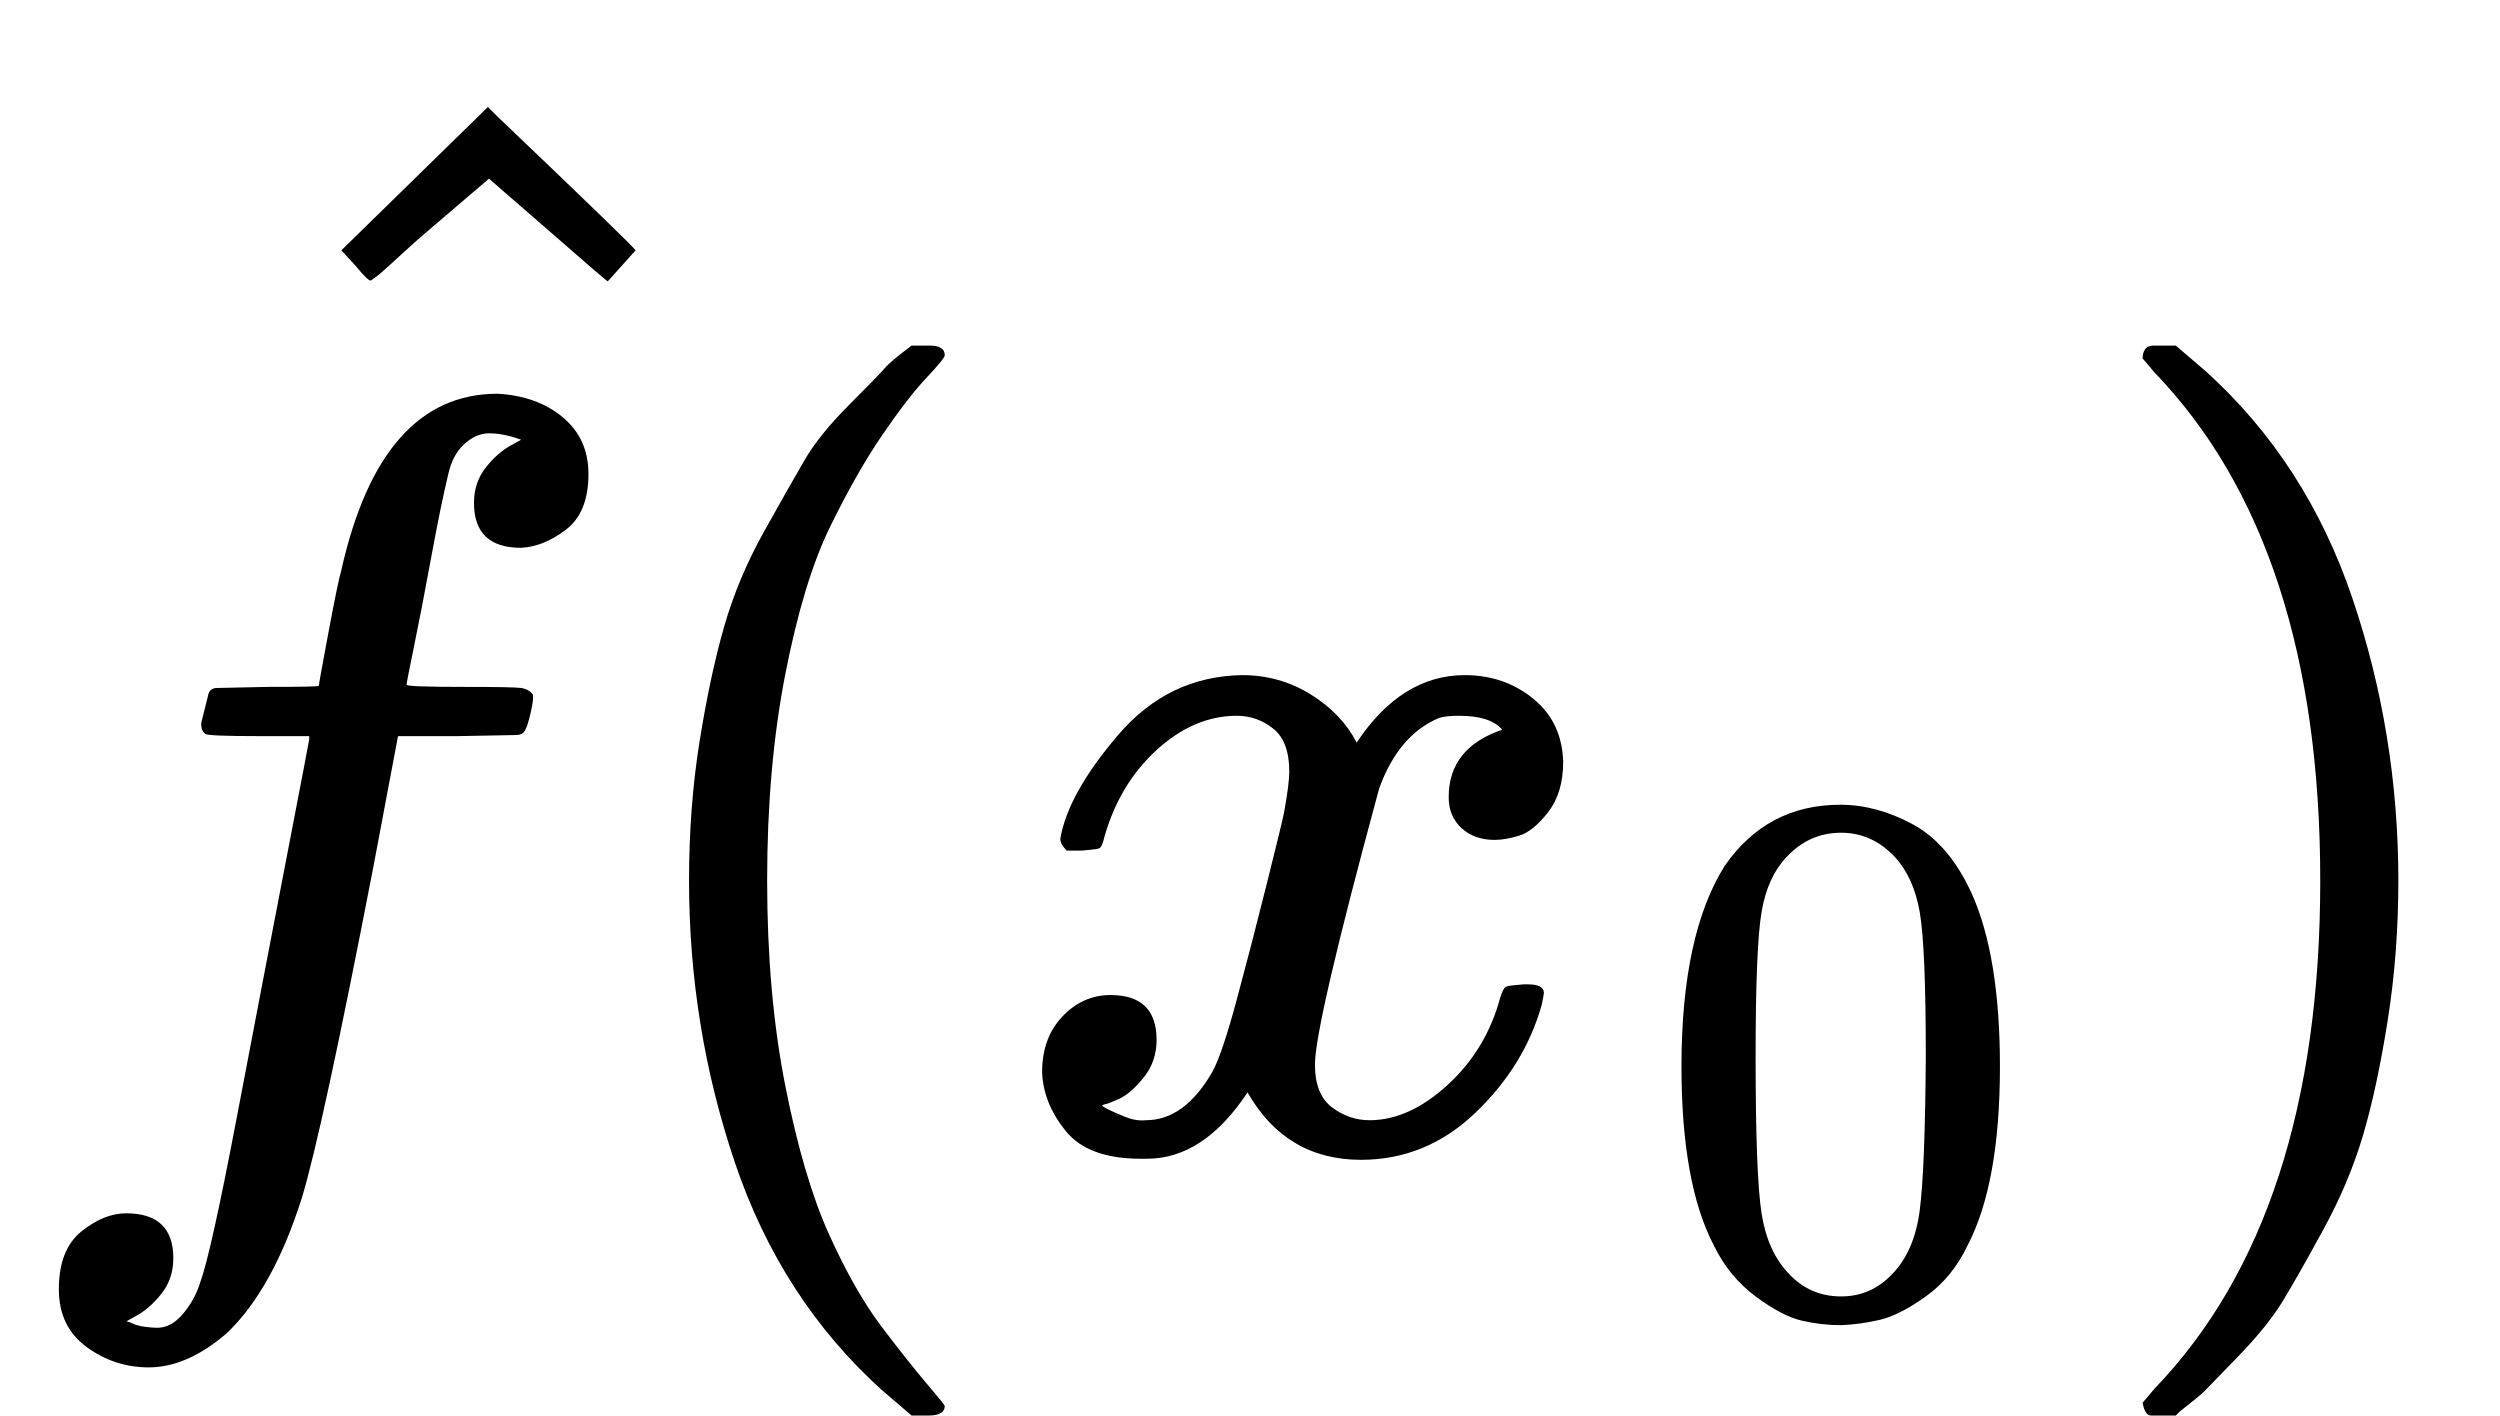
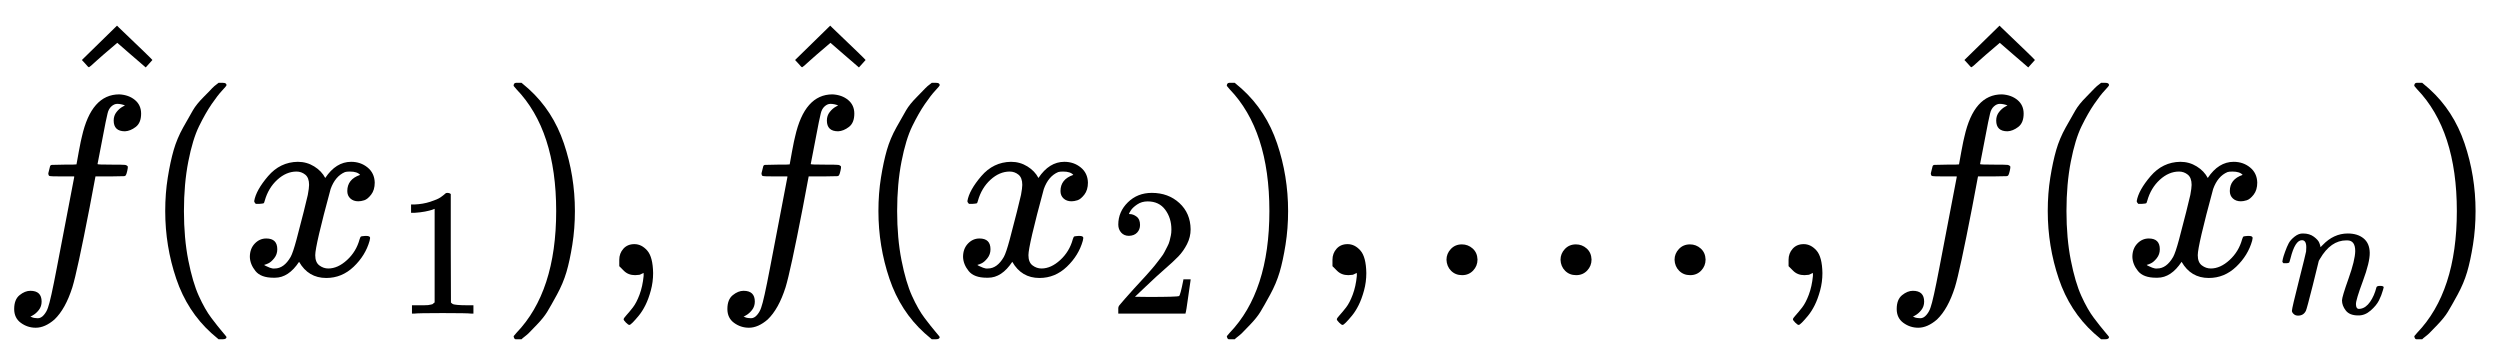
- <svg xmlns="http://www.w3.org/2000/svg" xmlns:xlink="http://www.w3.org/1999/xlink" style="vertical-align: -0.566ex;" width="5.286ex" height="2.993ex" role="img" focusable="false" viewBox="0 -1073 2336.6 1323">
+ <svg xmlns="http://www.w3.org/2000/svg" xmlns:xlink="http://www.w3.org/1999/xlink" style="vertical-align: -0.566ex;" width="22.055ex" height="2.993ex" role="img" focusable="false" viewBox="0 -1073 9748.4 1323">
  <defs>
-     <path id="MJX-16-TEX-I-1D453" d="M118 -162Q120 -162 124 -164T135 -167T147 -168Q160 -168 171 -155T187 -126Q197 -99 221 27T267 267T289 382V385H242Q195 385 192 387Q188 390 188 397L195 425Q197 430 203 430T250 431Q298 431 298 432Q298 434 307 482T319 540Q356 705 465 705Q502 703 526 683T550 630Q550 594 529 578T487 561Q443 561 443 603Q443 622 454 636T478 657L487 662Q471 668 457 668Q445 668 434 658T419 630Q412 601 403 552T387 469T380 433Q380 431 435 431Q480 431 487 430T498 424Q499 420 496 407T491 391Q489 386 482 386T428 385H372L349 263Q301 15 282 -47Q255 -132 212 -173Q175 -205 139 -205Q107 -205 81 -186T55 -132Q55 -95 76 -78T118 -61Q162 -61 162 -103Q162 -122 151 -136T127 -157L118 -162Z" />
-     <path id="MJX-16-TEX-N-5E" d="M112 560L249 694L257 686Q387 562 387 560L361 531Q359 532 303 581L250 627L195 580Q182 569 169 557T148 538L140 532Q138 530 125 546L112 560Z" />
-     <path id="MJX-16-TEX-N-28" d="M94 250Q94 319 104 381T127 488T164 576T202 643T244 695T277 729T302 750H315H319Q333 750 333 741Q333 738 316 720T275 667T226 581T184 443T167 250T184 58T225 -81T274 -167T316 -220T333 -241Q333 -250 318 -250H315H302L274 -226Q180 -141 137 -14T94 250Z" />
-     <path id="MJX-16-TEX-I-1D465" d="M52 289Q59 331 106 386T222 442Q257 442 286 424T329 379Q371 442 430 442Q467 442 494 420T522 361Q522 332 508 314T481 292T458 288Q439 288 427 299T415 328Q415 374 465 391Q454 404 425 404Q412 404 406 402Q368 386 350 336Q290 115 290 78Q290 50 306 38T341 26Q378 26 414 59T463 140Q466 150 469 151T485 153H489Q504 153 504 145Q504 144 502 134Q486 77 440 33T333 -11Q263 -11 227 52Q186 -10 133 -10H127Q78 -10 57 16T35 71Q35 103 54 123T99 143Q142 143 142 101Q142 81 130 66T107 46T94 41L91 40Q91 39 97 36T113 29T132 26Q168 26 194 71Q203 87 217 139T245 247T261 313Q266 340 266 352Q266 380 251 392T217 404Q177 404 142 372T93 290Q91 281 88 280T72 278H58Q52 284 52 289Z" />
-     <path id="MJX-16-TEX-N-30" d="M96 585Q152 666 249 666Q297 666 345 640T423 548Q460 465 460 320Q460 165 417 83Q397 41 362 16T301 -15T250 -22Q224 -22 198 -16T137 16T82 83Q39 165 39 320Q39 494 96 585ZM321 597Q291 629 250 629Q208 629 178 597Q153 571 145 525T137 333Q137 175 145 125T181 46Q209 16 250 16Q290 16 318 46Q347 76 354 130T362 333Q362 478 354 524T321 597Z" />
-     <path id="MJX-16-TEX-N-29" d="M60 749L64 750Q69 750 74 750H86L114 726Q208 641 251 514T294 250Q294 182 284 119T261 12T224 -76T186 -143T145 -194T113 -227T90 -246Q87 -249 86 -250H74Q66 -250 63 -250T58 -247T55 -238Q56 -237 66 -225Q221 -64 221 250T66 725Q56 737 55 738Q55 746 60 749Z" />
+     <path id="MJX-14-TEX-I-1D453" d="M118 -162Q120 -162 124 -164T135 -167T147 -168Q160 -168 171 -155T187 -126Q197 -99 221 27T267 267T289 382V385H242Q195 385 192 387Q188 390 188 397L195 425Q197 430 203 430T250 431Q298 431 298 432Q298 434 307 482T319 540Q356 705 465 705Q502 703 526 683T550 630Q550 594 529 578T487 561Q443 561 443 603Q443 622 454 636T478 657L487 662Q471 668 457 668Q445 668 434 658T419 630Q412 601 403 552T387 469T380 433Q380 431 435 431Q480 431 487 430T498 424Q499 420 496 407T491 391Q489 386 482 386T428 385H372L349 263Q301 15 282 -47Q255 -132 212 -173Q175 -205 139 -205Q107 -205 81 -186T55 -132Q55 -95 76 -78T118 -61Q162 -61 162 -103Q162 -122 151 -136T127 -157L118 -162Z" />
+     <path id="MJX-14-TEX-N-5E" d="M112 560L249 694L257 686Q387 562 387 560L361 531Q359 532 303 581L250 627L195 580Q182 569 169 557T148 538L140 532Q138 530 125 546L112 560Z" />
+     <path id="MJX-14-TEX-N-28" d="M94 250Q94 319 104 381T127 488T164 576T202 643T244 695T277 729T302 750H315H319Q333 750 333 741Q333 738 316 720T275 667T226 581T184 443T167 250T184 58T225 -81T274 -167T316 -220T333 -241Q333 -250 318 -250H315H302L274 -226Q180 -141 137 -14T94 250Z" />
+     <path id="MJX-14-TEX-I-1D465" d="M52 289Q59 331 106 386T222 442Q257 442 286 424T329 379Q371 442 430 442Q467 442 494 420T522 361Q522 332 508 314T481 292T458 288Q439 288 427 299T415 328Q415 374 465 391Q454 404 425 404Q412 404 406 402Q368 386 350 336Q290 115 290 78Q290 50 306 38T341 26Q378 26 414 59T463 140Q466 150 469 151T485 153H489Q504 153 504 145Q504 144 502 134Q486 77 440 33T333 -11Q263 -11 227 52Q186 -10 133 -10H127Q78 -10 57 16T35 71Q35 103 54 123T99 143Q142 143 142 101Q142 81 130 66T107 46T94 41L91 40Q91 39 97 36T113 29T132 26Q168 26 194 71Q203 87 217 139T245 247T261 313Q266 340 266 352Q266 380 251 392T217 404Q177 404 142 372T93 290Q91 281 88 280T72 278H58Q52 284 52 289Z" />
+     <path id="MJX-14-TEX-N-31" d="M213 578L200 573Q186 568 160 563T102 556H83V602H102Q149 604 189 617T245 641T273 663Q275 666 285 666Q294 666 302 660V361L303 61Q310 54 315 52T339 48T401 46H427V0H416Q395 3 257 3Q121 3 100 0H88V46H114Q136 46 152 46T177 47T193 50T201 52T207 57T213 61V578Z" />
+     <path id="MJX-14-TEX-N-29" d="M60 749L64 750Q69 750 74 750H86L114 726Q208 641 251 514T294 250Q294 182 284 119T261 12T224 -76T186 -143T145 -194T113 -227T90 -246Q87 -249 86 -250H74Q66 -250 63 -250T58 -247T55 -238Q56 -237 66 -225Q221 -64 221 250T66 725Q56 737 55 738Q55 746 60 749Z" />
+     <path id="MJX-14-TEX-N-2C" d="M78 35T78 60T94 103T137 121Q165 121 187 96T210 8Q210 -27 201 -60T180 -117T154 -158T130 -185T117 -194Q113 -194 104 -185T95 -172Q95 -168 106 -156T131 -126T157 -76T173 -3V9L172 8Q170 7 167 6T161 3T152 1T140 0Q113 0 96 17Z" />
+     <path id="MJX-14-TEX-N-32" d="M109 429Q82 429 66 447T50 491Q50 562 103 614T235 666Q326 666 387 610T449 465Q449 422 429 383T381 315T301 241Q265 210 201 149L142 93L218 92Q375 92 385 97Q392 99 409 186V189H449V186Q448 183 436 95T421 3V0H50V19V31Q50 38 56 46T86 81Q115 113 136 137Q145 147 170 174T204 211T233 244T261 278T284 308T305 340T320 369T333 401T340 431T343 464Q343 527 309 573T212 619Q179 619 154 602T119 569T109 550Q109 549 114 549Q132 549 151 535T170 489Q170 464 154 447T109 429Z" />
+     <path id="MJX-14-TEX-N-2E" d="M78 60Q78 84 95 102T138 120Q162 120 180 104T199 61Q199 36 182 18T139 0T96 17T78 60Z" />
+     <path id="MJX-14-TEX-I-1D45B" d="M21 287Q22 293 24 303T36 341T56 388T89 425T135 442Q171 442 195 424T225 390T231 369Q231 367 232 367L243 378Q304 442 382 442Q436 442 469 415T503 336T465 179T427 52Q427 26 444 26Q450 26 453 27Q482 32 505 65T540 145Q542 153 560 153Q580 153 580 145Q580 144 576 130Q568 101 554 73T508 17T439 -10Q392 -10 371 17T350 73Q350 92 386 193T423 345Q423 404 379 404H374Q288 404 229 303L222 291L189 157Q156 26 151 16Q138 -11 108 -11Q95 -11 87 -5T76 7T74 17Q74 30 112 180T152 343Q153 348 153 366Q153 405 129 405Q91 405 66 305Q60 285 60 284Q58 278 41 278H27Q21 284 21 287Z" />
  </defs>
  <g stroke="currentColor" fill="currentColor" stroke-width="0" transform="scale(1,-1)">
    <g data-mml-node="math">
      <g data-mml-node="TeXAtom" data-mjx-texclass="ORD">
        <g data-mml-node="mover">
          <g data-mml-node="mi">
-             <use data-c="1D453" xlink:href="#MJX-16-TEX-I-1D453" />
+             <use data-c="1D453" xlink:href="#MJX-14-TEX-I-1D453" />
          </g>
          <g data-mml-node="mo" transform="translate(457,279) translate(-250 0)">
-             <use data-c="5E" xlink:href="#MJX-16-TEX-N-5E" />
+             <use data-c="5E" xlink:href="#MJX-14-TEX-N-5E" />
          </g>
        </g>
      </g>
      <g data-mml-node="mo" transform="translate(550,0)">
-         <use data-c="28" xlink:href="#MJX-16-TEX-N-28" />
+         <use data-c="28" xlink:href="#MJX-14-TEX-N-28" />
      </g>
      <g data-mml-node="msub" transform="translate(939,0)">
        <g data-mml-node="mi">
-           <use data-c="1D465" xlink:href="#MJX-16-TEX-I-1D465" />
+           <use data-c="1D465" xlink:href="#MJX-14-TEX-I-1D465" />
        </g>
        <g data-mml-node="TeXAtom" transform="translate(605,-150) scale(0.707)" data-mjx-texclass="ORD">
          <g data-mml-node="mn">
-             <use data-c="30" xlink:href="#MJX-16-TEX-N-30" />
+             <use data-c="31" xlink:href="#MJX-14-TEX-N-31" />
          </g>
        </g>
      </g>
      <g data-mml-node="mo" transform="translate(1947.6,0)">
-         <use data-c="29" xlink:href="#MJX-16-TEX-N-29" />
+         <use data-c="29" xlink:href="#MJX-14-TEX-N-29" />
+       </g>
+       <g data-mml-node="mo" transform="translate(2336.6,0)">
+         <use data-c="2C" xlink:href="#MJX-14-TEX-N-2C" />
+       </g>
+       <g data-mml-node="TeXAtom" data-mjx-texclass="ORD" transform="translate(2781.2,0)">
+         <g data-mml-node="mover">
+           <g data-mml-node="mi">
+             <use data-c="1D453" xlink:href="#MJX-14-TEX-I-1D453" />
+           </g>
+           <g data-mml-node="mo" transform="translate(457,279) translate(-250 0)">
+             <use data-c="5E" xlink:href="#MJX-14-TEX-N-5E" />
+           </g>
+         </g>
+       </g>
+       <g data-mml-node="mo" transform="translate(3331.2,0)">
+         <use data-c="28" xlink:href="#MJX-14-TEX-N-28" />
+       </g>
+       <g data-mml-node="msub" transform="translate(3720.2,0)">
+         <g data-mml-node="mi">
+           <use data-c="1D465" xlink:href="#MJX-14-TEX-I-1D465" />
+         </g>
+         <g data-mml-node="TeXAtom" transform="translate(605,-150) scale(0.707)" data-mjx-texclass="ORD">
+           <g data-mml-node="mn">
+             <use data-c="32" xlink:href="#MJX-14-TEX-N-32" />
+           </g>
+         </g>
+       </g>
+       <g data-mml-node="mo" transform="translate(4728.8,0)">
+         <use data-c="29" xlink:href="#MJX-14-TEX-N-29" />
+       </g>
+       <g data-mml-node="mo" transform="translate(5117.8,0)">
+         <use data-c="2C" xlink:href="#MJX-14-TEX-N-2C" />
+       </g>
+       <g data-mml-node="mo" transform="translate(5562.4,0)">
+         <use data-c="2E" xlink:href="#MJX-14-TEX-N-2E" />
+       </g>
+       <g data-mml-node="mo" transform="translate(6007.1,0)">
+         <use data-c="2E" xlink:href="#MJX-14-TEX-N-2E" />
+       </g>
+       <g data-mml-node="mo" transform="translate(6451.8,0)">
+         <use data-c="2E" xlink:href="#MJX-14-TEX-N-2E" />
+       </g>
+       <g data-mml-node="mo" transform="translate(6896.4,0)">
+         <use data-c="2C" xlink:href="#MJX-14-TEX-N-2C" />
+       </g>
+       <g data-mml-node="TeXAtom" data-mjx-texclass="ORD" transform="translate(7341.1,0)">
+         <g data-mml-node="mover">
+           <g data-mml-node="mi">
+             <use data-c="1D453" xlink:href="#MJX-14-TEX-I-1D453" />
+           </g>
+           <g data-mml-node="mo" transform="translate(457,279) translate(-250 0)">
+             <use data-c="5E" xlink:href="#MJX-14-TEX-N-5E" />
+           </g>
+         </g>
+       </g>
+       <g data-mml-node="mo" transform="translate(7891.1,0)">
+         <use data-c="28" xlink:href="#MJX-14-TEX-N-28" />
+       </g>
+       <g data-mml-node="msub" transform="translate(8280.1,0)">
+         <g data-mml-node="mi">
+           <use data-c="1D465" xlink:href="#MJX-14-TEX-I-1D465" />
+         </g>
+         <g data-mml-node="TeXAtom" transform="translate(605,-150) scale(0.707)" data-mjx-texclass="ORD">
+           <g data-mml-node="mi">
+             <use data-c="1D45B" xlink:href="#MJX-14-TEX-I-1D45B" />
+           </g>
+         </g>
+       </g>
+       <g data-mml-node="mo" transform="translate(9359.4,0)">
+         <use data-c="29" xlink:href="#MJX-14-TEX-N-29" />
      </g>
    </g>
  </g>
</svg>
